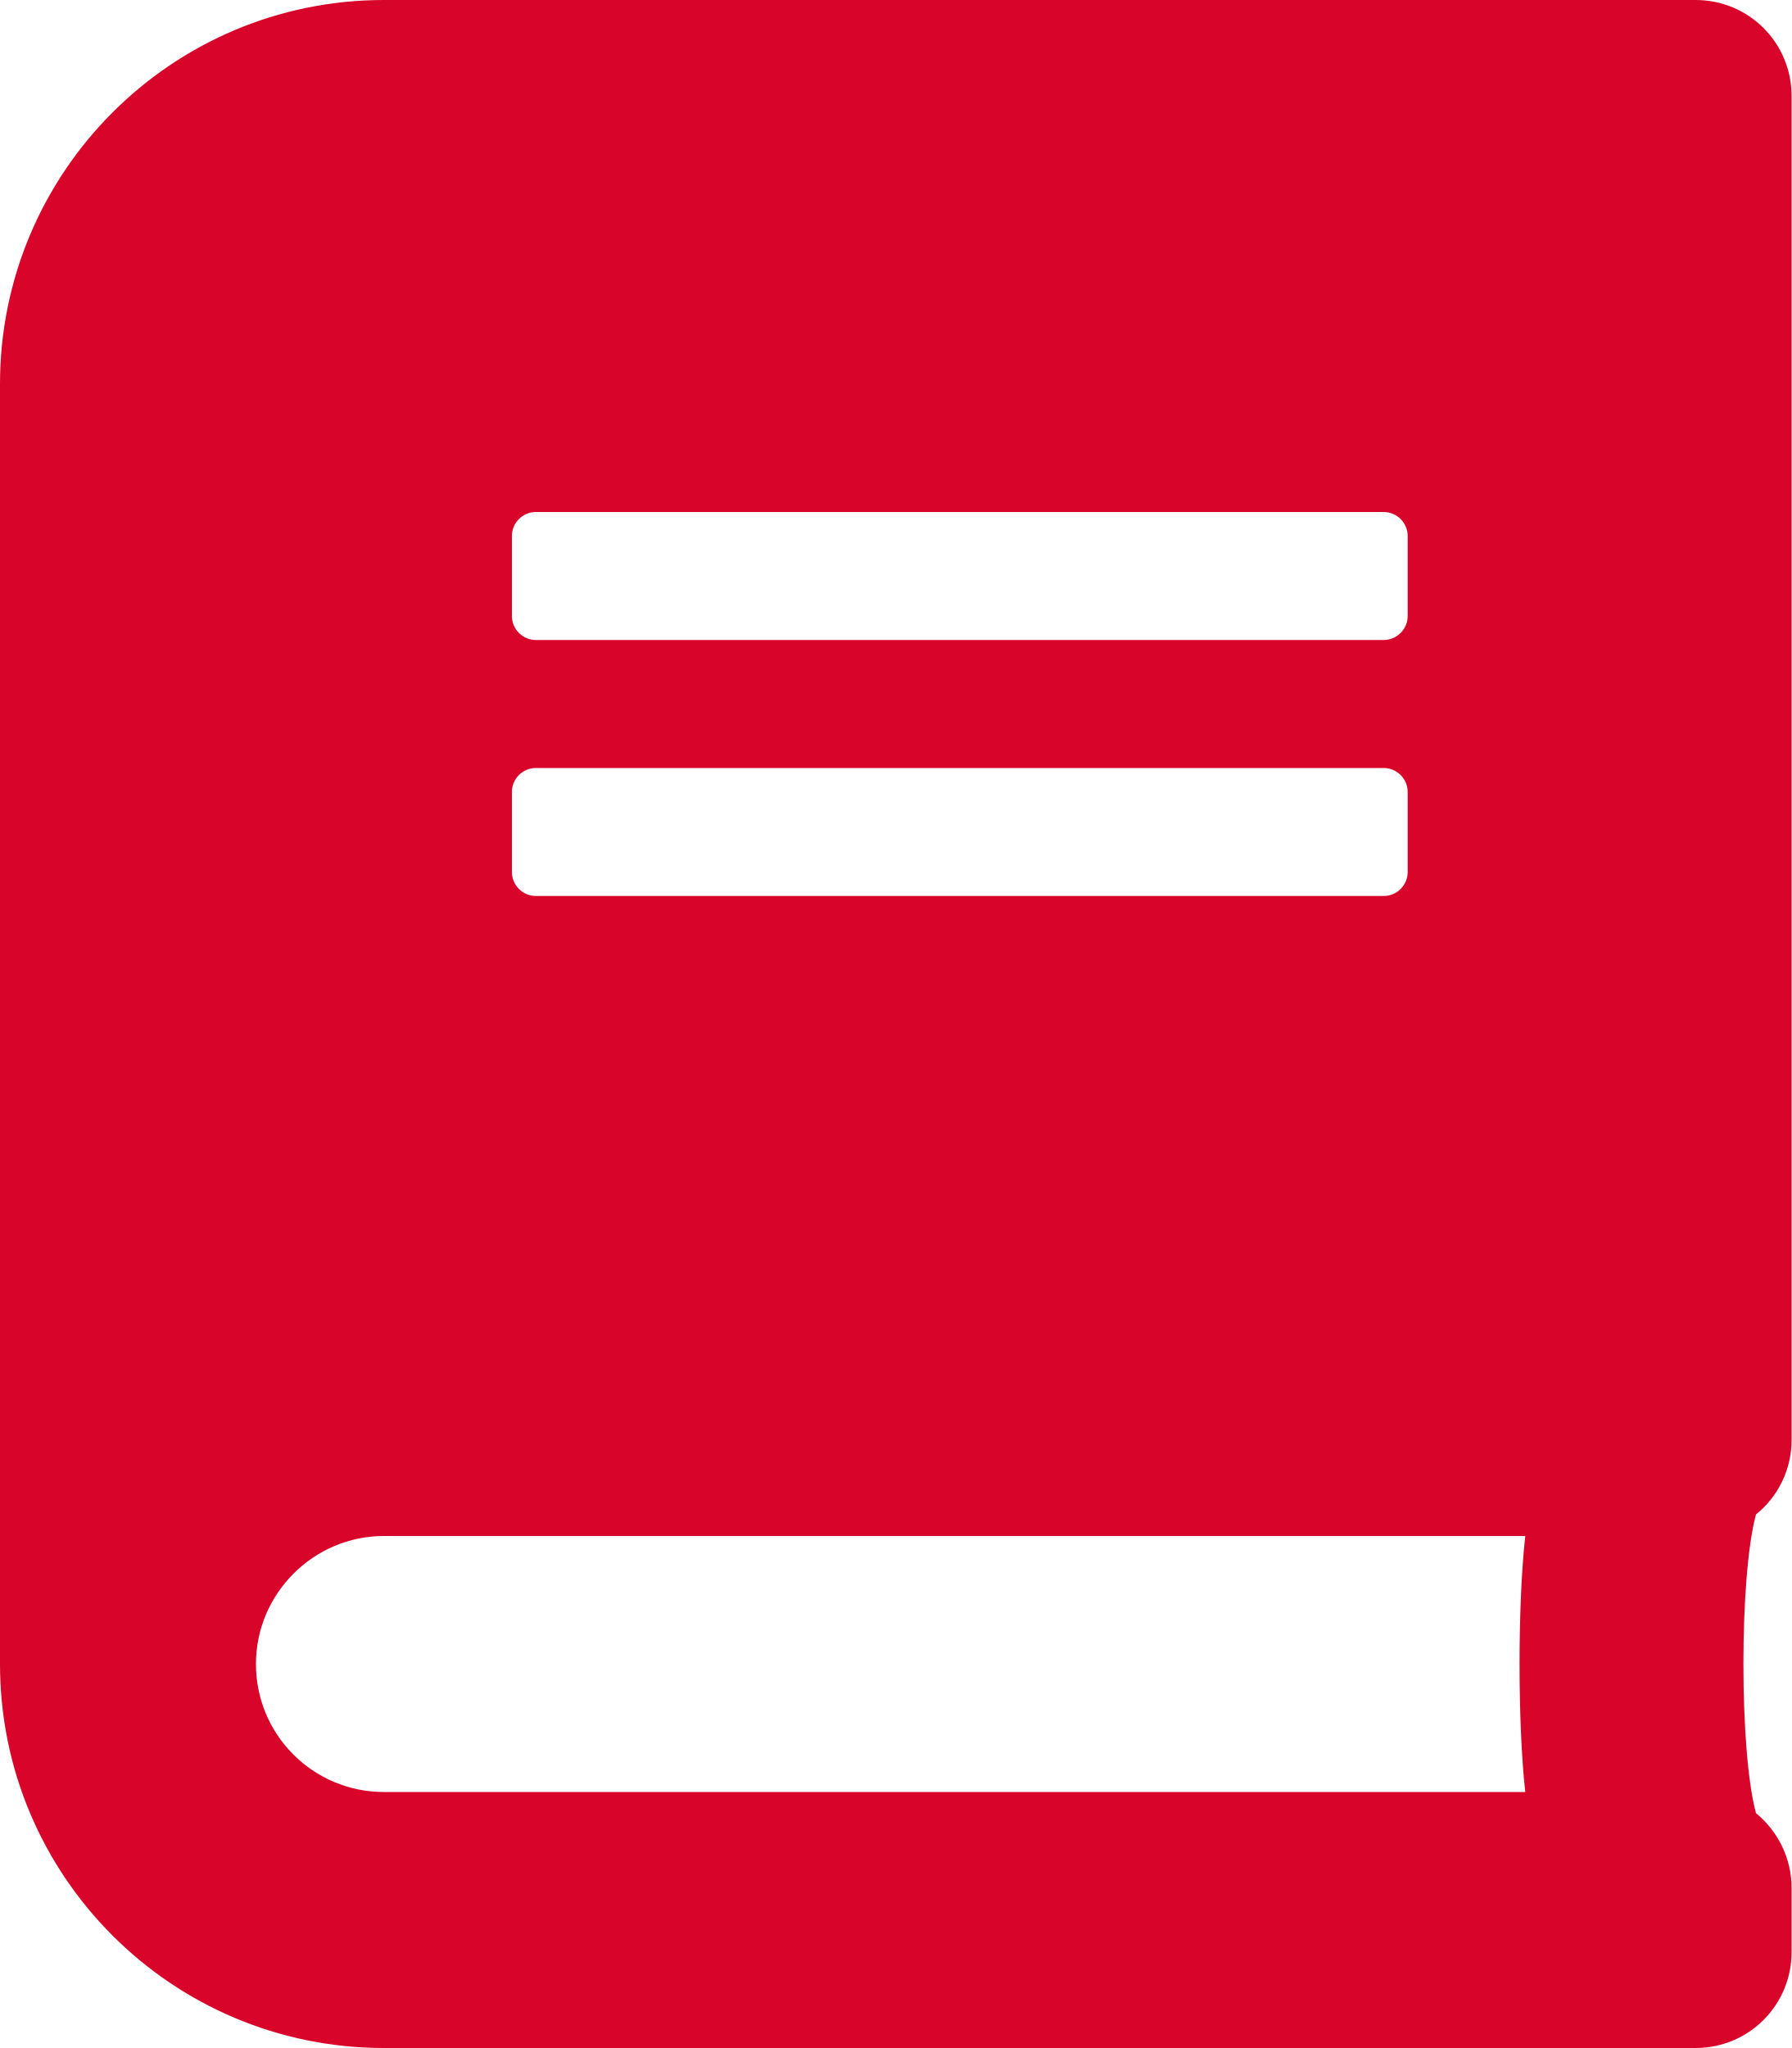
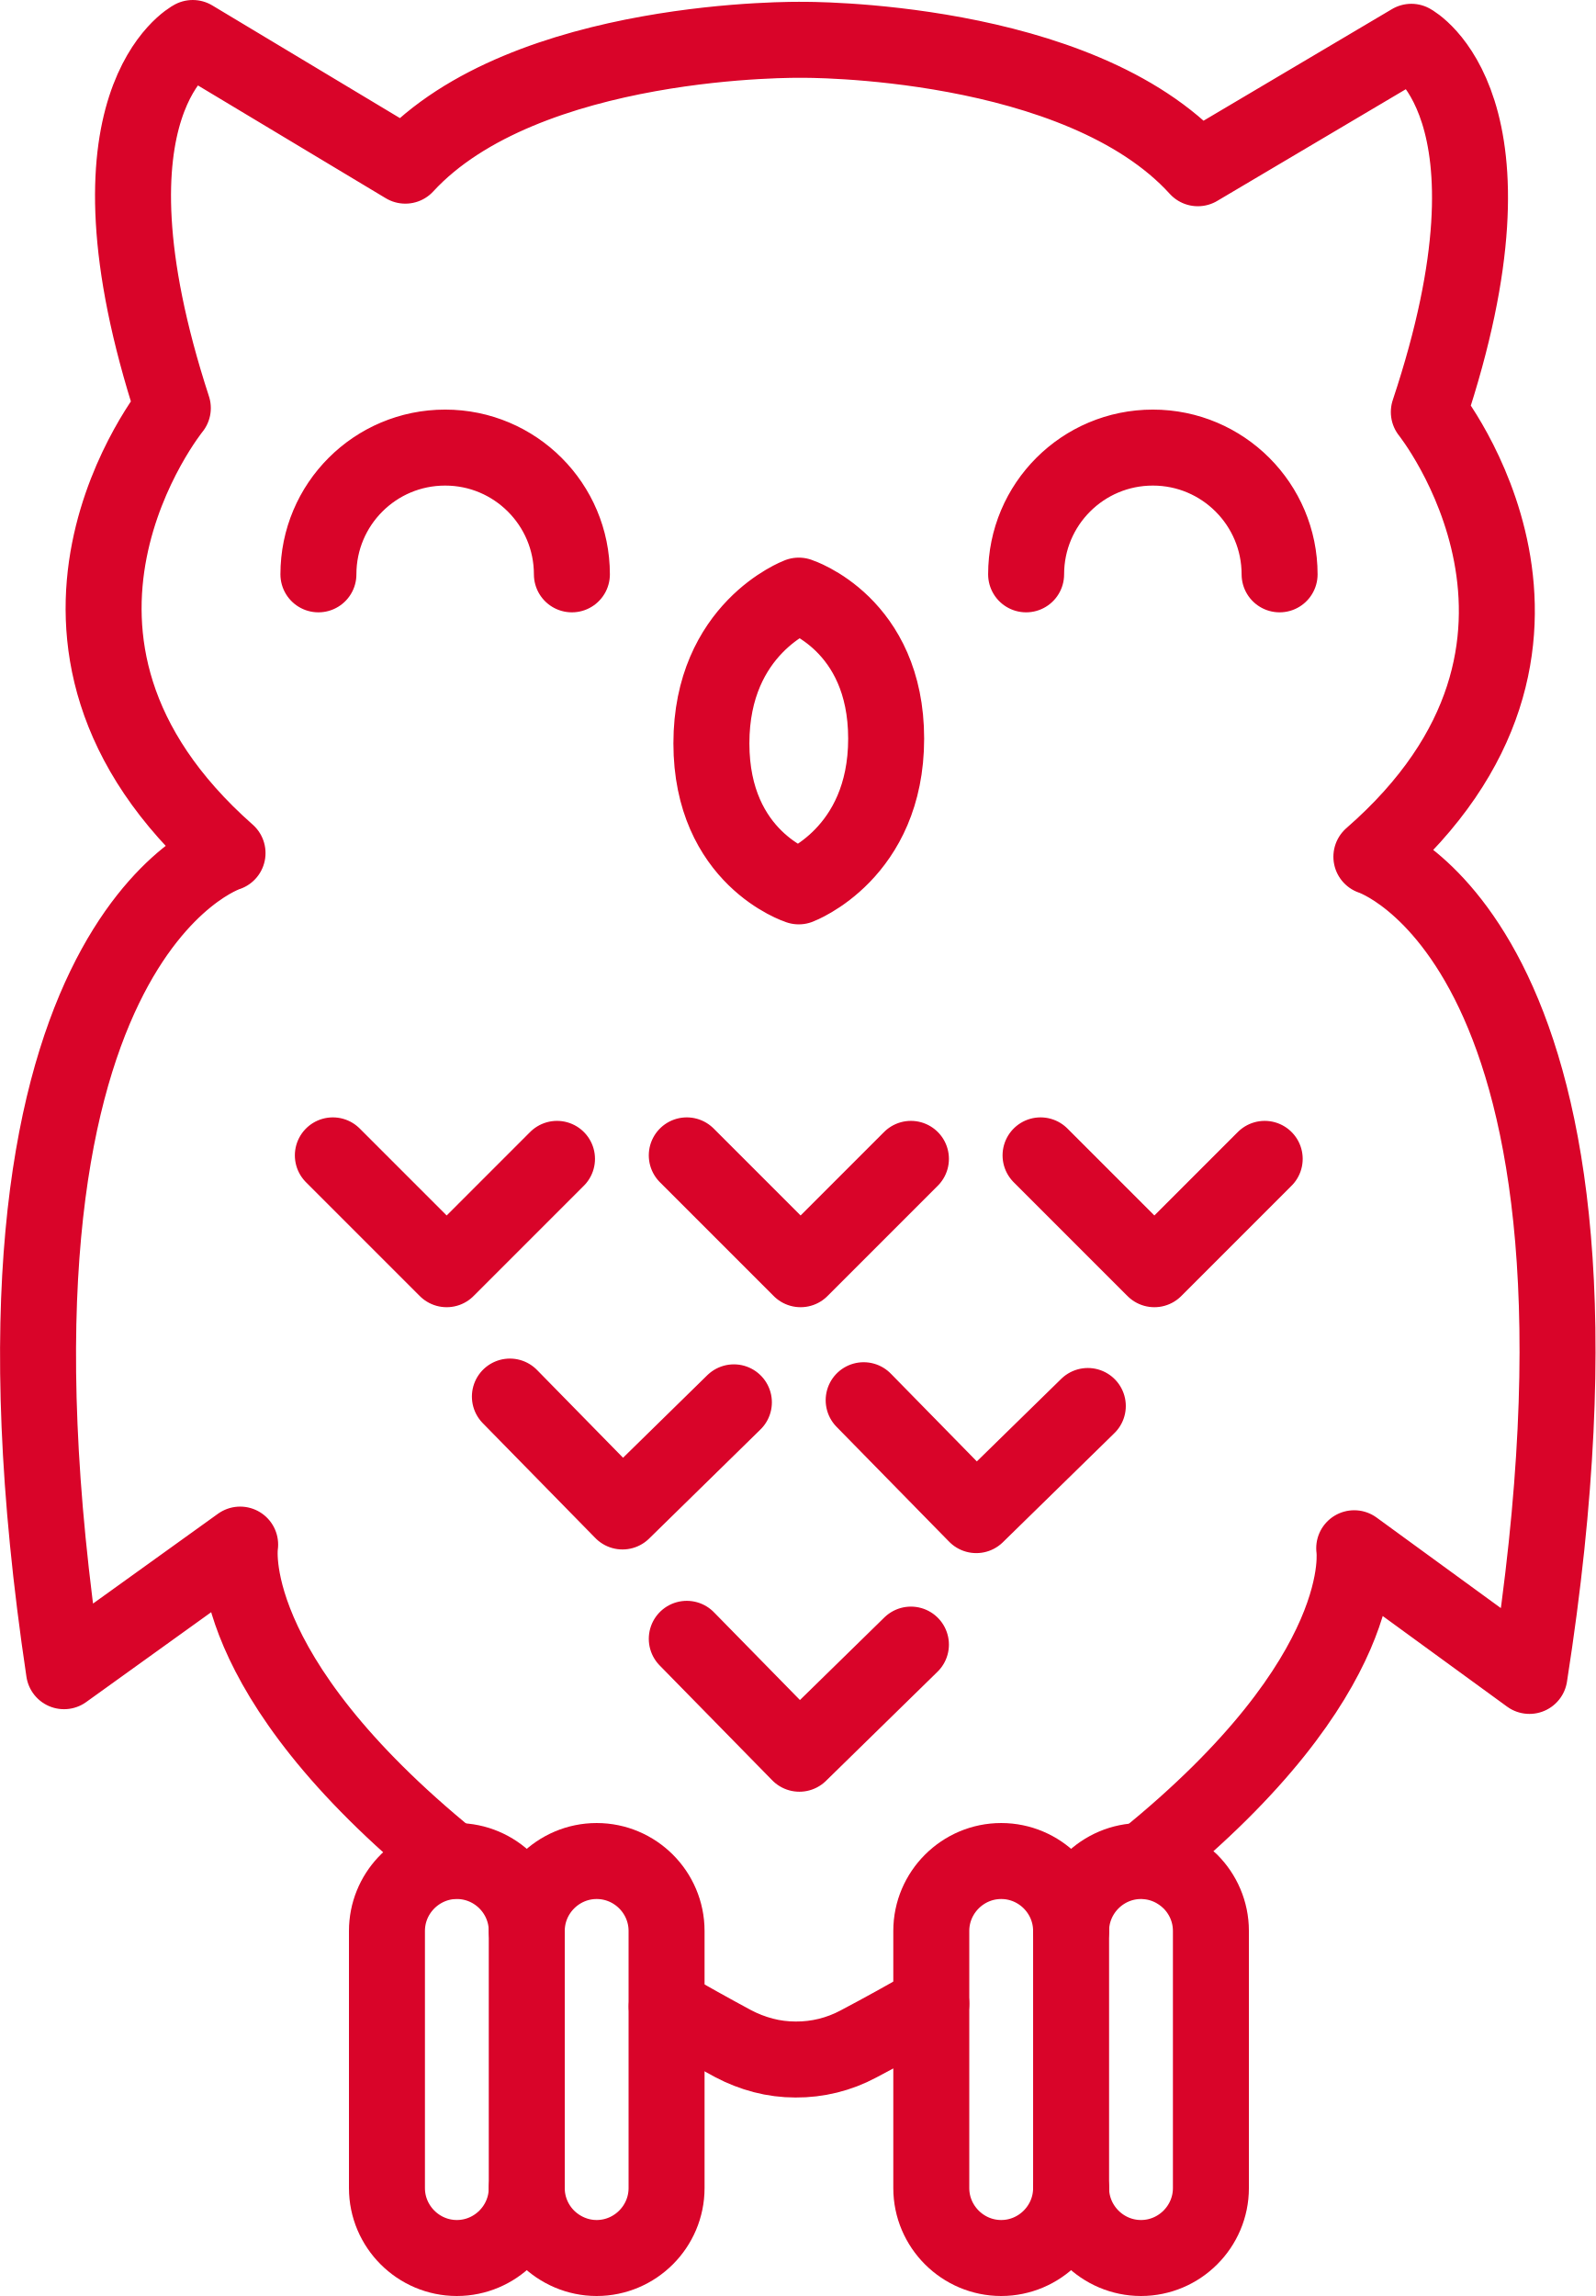
- <svg xmlns="http://www.w3.org/2000/svg" aria-hidden="true" focusable="false" data-prefix="fas" data-icon="book" class="svg-inline--fa fa-book fa-w-14" role="img" viewBox="0 0 448 512">
-   <path fill="#d90429" d="M448 360V24c0-13.3-10.7-24-24-24H96C43 0 0 43 0 96v320c0 53 43 96 96 96h328c13.3 0 24-10.7 24-24v-16c0-7.5-3.5-14.3-8.9-18.7-4.2-15.4-4.2-59.3 0-74.7 5.4-4.3 8.9-11.1 8.9-18.6zM128 134c0-3.3 2.7-6 6-6h212c3.3 0 6 2.7 6 6v20c0 3.3-2.7 6-6 6H134c-3.3 0-6-2.7-6-6v-20zm0 64c0-3.3 2.7-6 6-6h212c3.3 0 6 2.7 6 6v20c0 3.3-2.7 6-6 6H134c-3.3 0-6-2.7-6-6v-20zm253.4 250H96c-17.7 0-32-14.3-32-32 0-17.6 14.4-32 32-32h285.4c-1.9 17.1-1.9 46.9 0 64z" />
+ <svg xmlns="http://www.w3.org/2000/svg" width="1049.965" height="1510.7">
+   <g fill="transparent">
+     <path d="M902.43 563.7s179.4 57.2 104 539l-115.3-84s13.1 82.9-137.8 205v.9c-.8 0-1.7-.1-2.5-.1-25.3 0-46 20.7-46 46 0-12.7-5.2-24.2-13.5-32.5s-19.8-13.5-32.5-13.5c-25.3 0-46 20.7-46 46v47.9c-15.2 8.7-31.1 17.6-48 26.5a86.22 86.22 0 0 1-41.3 10.2c-7.2 0-14.3-.9-21.2-2.7a92.17 92.17 0 0 1-20-7.8c-15.2-8.2-29.8-16.3-43.6-24.4v-49.7c0-12.7-5.2-24.2-13.5-32.5s-19.8-13.5-32.5-13.5c-25.3 0-46 20.7-46 46 0-12.7-5.2-24.2-13.5-32.5s-19.8-13.5-32.5-13.5c-1.1 0-2.3 0-3.4.1v-.2c-153-124.2-139.2-208.1-139.2-208.1l-115.9 83.3c-72.3-482.3 107.5-538.3 107.5-538.3-159.4-140.7-36-292.8-36-292.8C47.93 66.6 126.83 25 126.83 25l139.9 84c79-85.8 261-82.8 261-82.8s182-1.9 260.5 84.5l140.5-83.2s78.6 42.1 11.5 243.6c0 0 122.5 152.9-37.8 292.6zm-376.8 19.5s57.5-21.5 57.5-97.2-57.5-94.1-57.5-94.1-57.5 21.5-57.5 97.2c.1 75.7 57.5 94.1 57.5 94.1z" />
+     <path d="M583.13 486c0 75.7-57.5 97.2-57.5 97.2s-57.5-18.4-57.5-94.1 57.5-97.2 57.5-97.2 57.5 18.4 57.5 94.1zm213.7 784.5v169.2c0 25.3-20.7 46-46 46s-46-20.7-46-46v-169.2c0-25.3 20.7-46 46-46 .8 0 1.7 0 2.5.1 11.7.6 22.2 5.7 30 13.4 8.3 8.4 13.5 19.9 13.5 32.5z" />
+     <path d="M704.83 1270.5v169.2c0 25.3-20.7 46-46 46s-46-20.7-46-46v-169.2c0-25.3 20.7-46 46-46 12.7 0 24.2 5.2 32.5 13.5 8.3 8.4 13.5 19.9 13.5 32.5zm-266.2 49.7v119.5c0 25.3-20.7 46-46 46-12.6 0-24.1-5.2-32.5-13.5-8.3-8.3-13.5-19.8-13.5-32.5v-169.2c0-25.3 20.7-46 46-46 12.7 0 24.2 5.2 32.5 13.5s13.5 19.8 13.5 32.5z" />
+     <path d="M346.63 1270.5v169.2c0 25.3-20.7 46-46 46s-46-20.7-46-46v-169.2c0-24.2 18.9-44.1 42.6-45.9 1.1-.1 2.2-.1 3.4-.1 12.7 0 24.2 5.2 32.5 13.5 8.4 8.4 13.5 19.9 13.5 32.5z" />
+   </g>
+   <g fill="none" stroke="#d90429">
+     <g stroke-linecap="round" stroke-linejoin="round" stroke-miterlimit="10" stroke-width="50">
+       <path d="M346.63 1439.7c0 25.3-20.7 46-46 46s-46-20.7-46-46v-169.2c0-24.2 18.9-44.1 42.6-45.9 1.1-.1 2.2-.1 3.4-.1 12.7 0 24.2 5.2 32.5 13.5s13.5 19.8 13.5 32.5" />
+       <path d="M438.63 1320.2v119.5c0 25.3-20.7 46-46 46-12.6 0-24.1-5.2-32.5-13.5-8.3-8.3-13.5-19.8-13.5-32.5v-169.2c0-25.3 20.7-46 46-46 12.7 0 24.2 5.2 32.5 13.5s13.5 19.8 13.5 32.5v49.7m266.2 119.5c0 25.3-20.7 46-46 46s-46-20.7-46-46v-169.2c0-25.3 20.7-46 46-46 12.7 0 24.2 5.2 32.5 13.5s13.5 19.8 13.5 32.5" />
+     </g>
+     <g stroke-linejoin="round" stroke-miterlimit="10" stroke-width="50">
+       <path d="M753.33 1224.6c11.7.6 22.2 5.7 30 13.4 8.3 8.3 13.5 19.8 13.5 32.5v169.2c0 25.3-20.7 46-46 46s-46-20.7-46-46v-169.2c0-25.3 20.7-46 46-46 .8 0 1.6 0 2.5.1z" />
+       <path d="M209.53 377.9c0-46.1 37.3-83.4 83.4-83.4s83.4 37.4 83.4 83.4m298.9 0c0-46.1 37.3-83.4 83.4-83.4s83.4 37.4 83.4 83.4m-544.8 846.5c-153-124.2-139.2-208.1-139.2-208.1l-115.9 83.3c-72.2-482.3 107.6-538.3 107.6-538.3-159.4-140.7-36-292.8-36-292.8C47.93 66.6 126.83 25 126.83 25l139.9 84c79-85.8 261-82.8 261-82.8m85.1 1292.2c-15.2 8.7-31.1 17.6-48 26.5a86.22 86.22 0 0 1-41.3 10.2c-7.2 0-14.3-.9-21.2-2.7a92.17 92.17 0 0 1-20-7.8c-15.2-8.2-29.8-16.3-43.6-24.4m89-1294s182-1.9 260.5 84.5l140.5-83.2s78.6 42.1 11.5 243.6c0 0 122.5 152.9-37.8 292.6 0 0 179.4 57.2 104 539l-115.3-84s13.1 82.9-137.8 205m-227.7-831.8s-57.5 21.5-57.5 97.2 57.5 94.1 57.5 94.1m0 0s57.5-21.5 57.5-97.2-57.5-94.1-57.5-94.1m-306.6 368.3l74.9 74.9 72.6-72.6m85.4-2.3l74.9 74.9 72.6-72.6m85.3-2.3l74.9 74.9 72.6-72.6m-496.7 156.4l74.1 75.6 73.3-71.8m85.4-1.4l74.1 75.6 73.4-71.8m-263.9 153.2l74.1 75.6 73.4-71.8" stroke-linecap="round" />
+     </g>
+   </g>
</svg>
